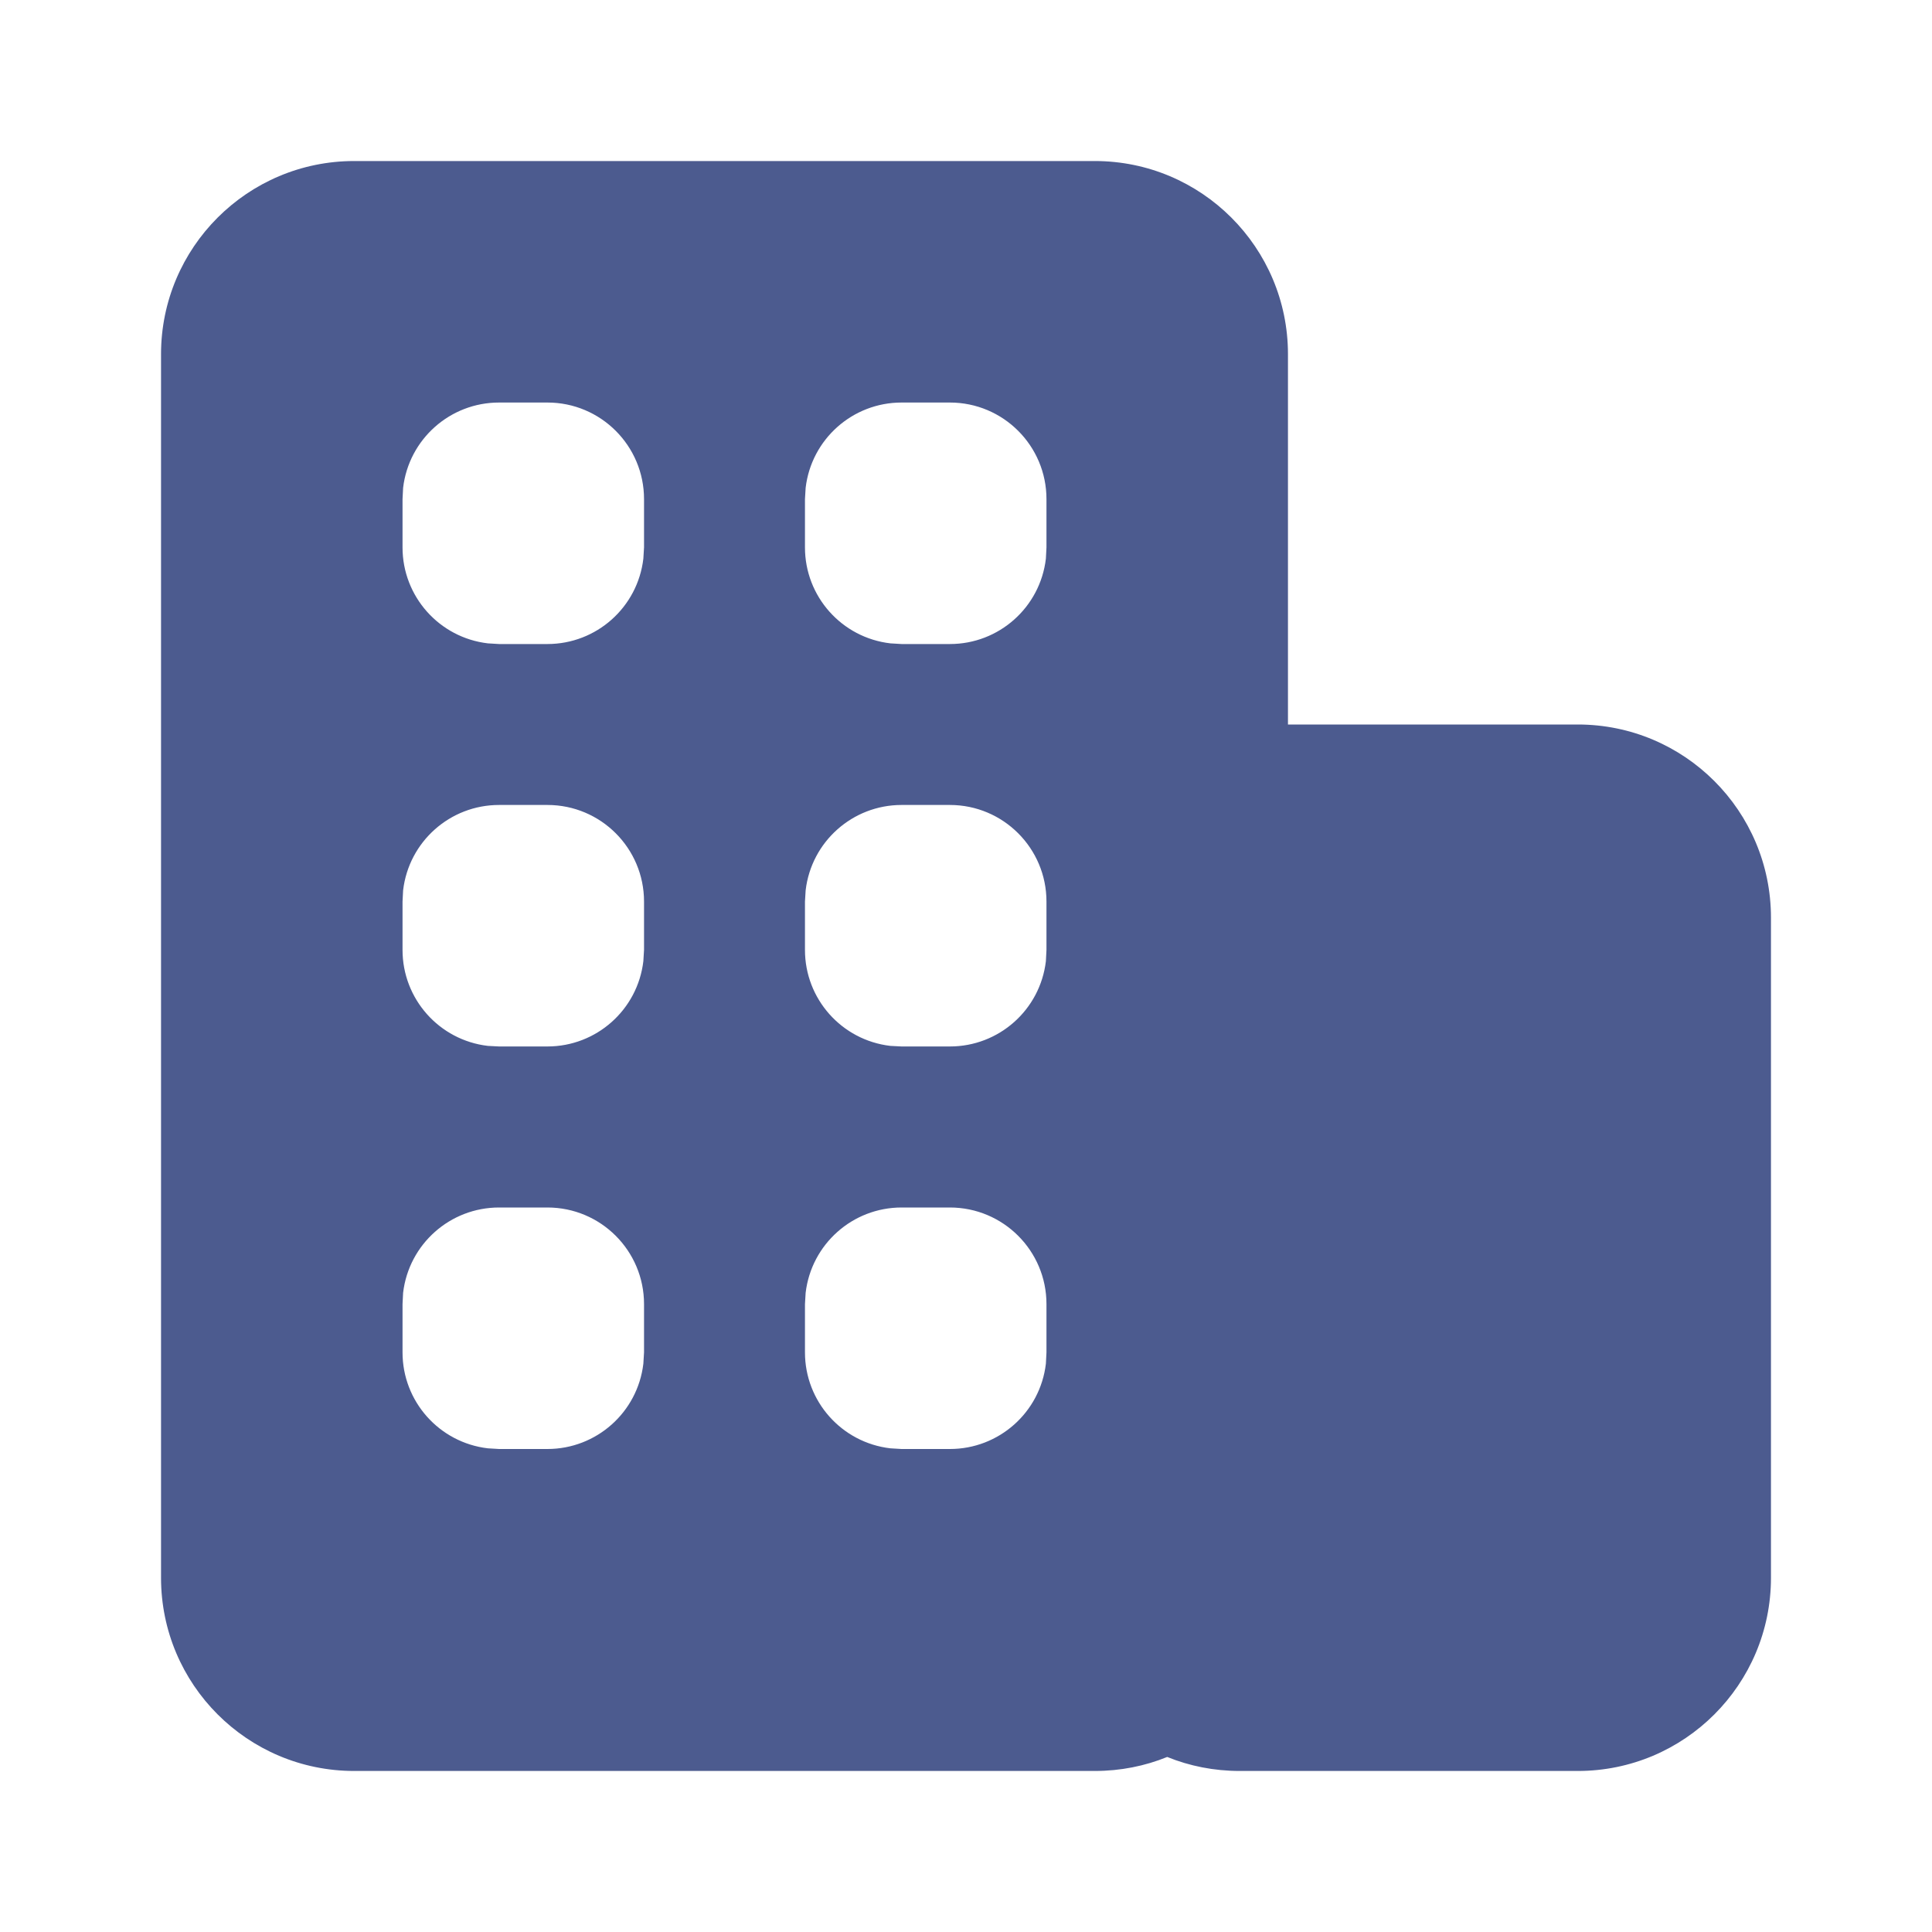
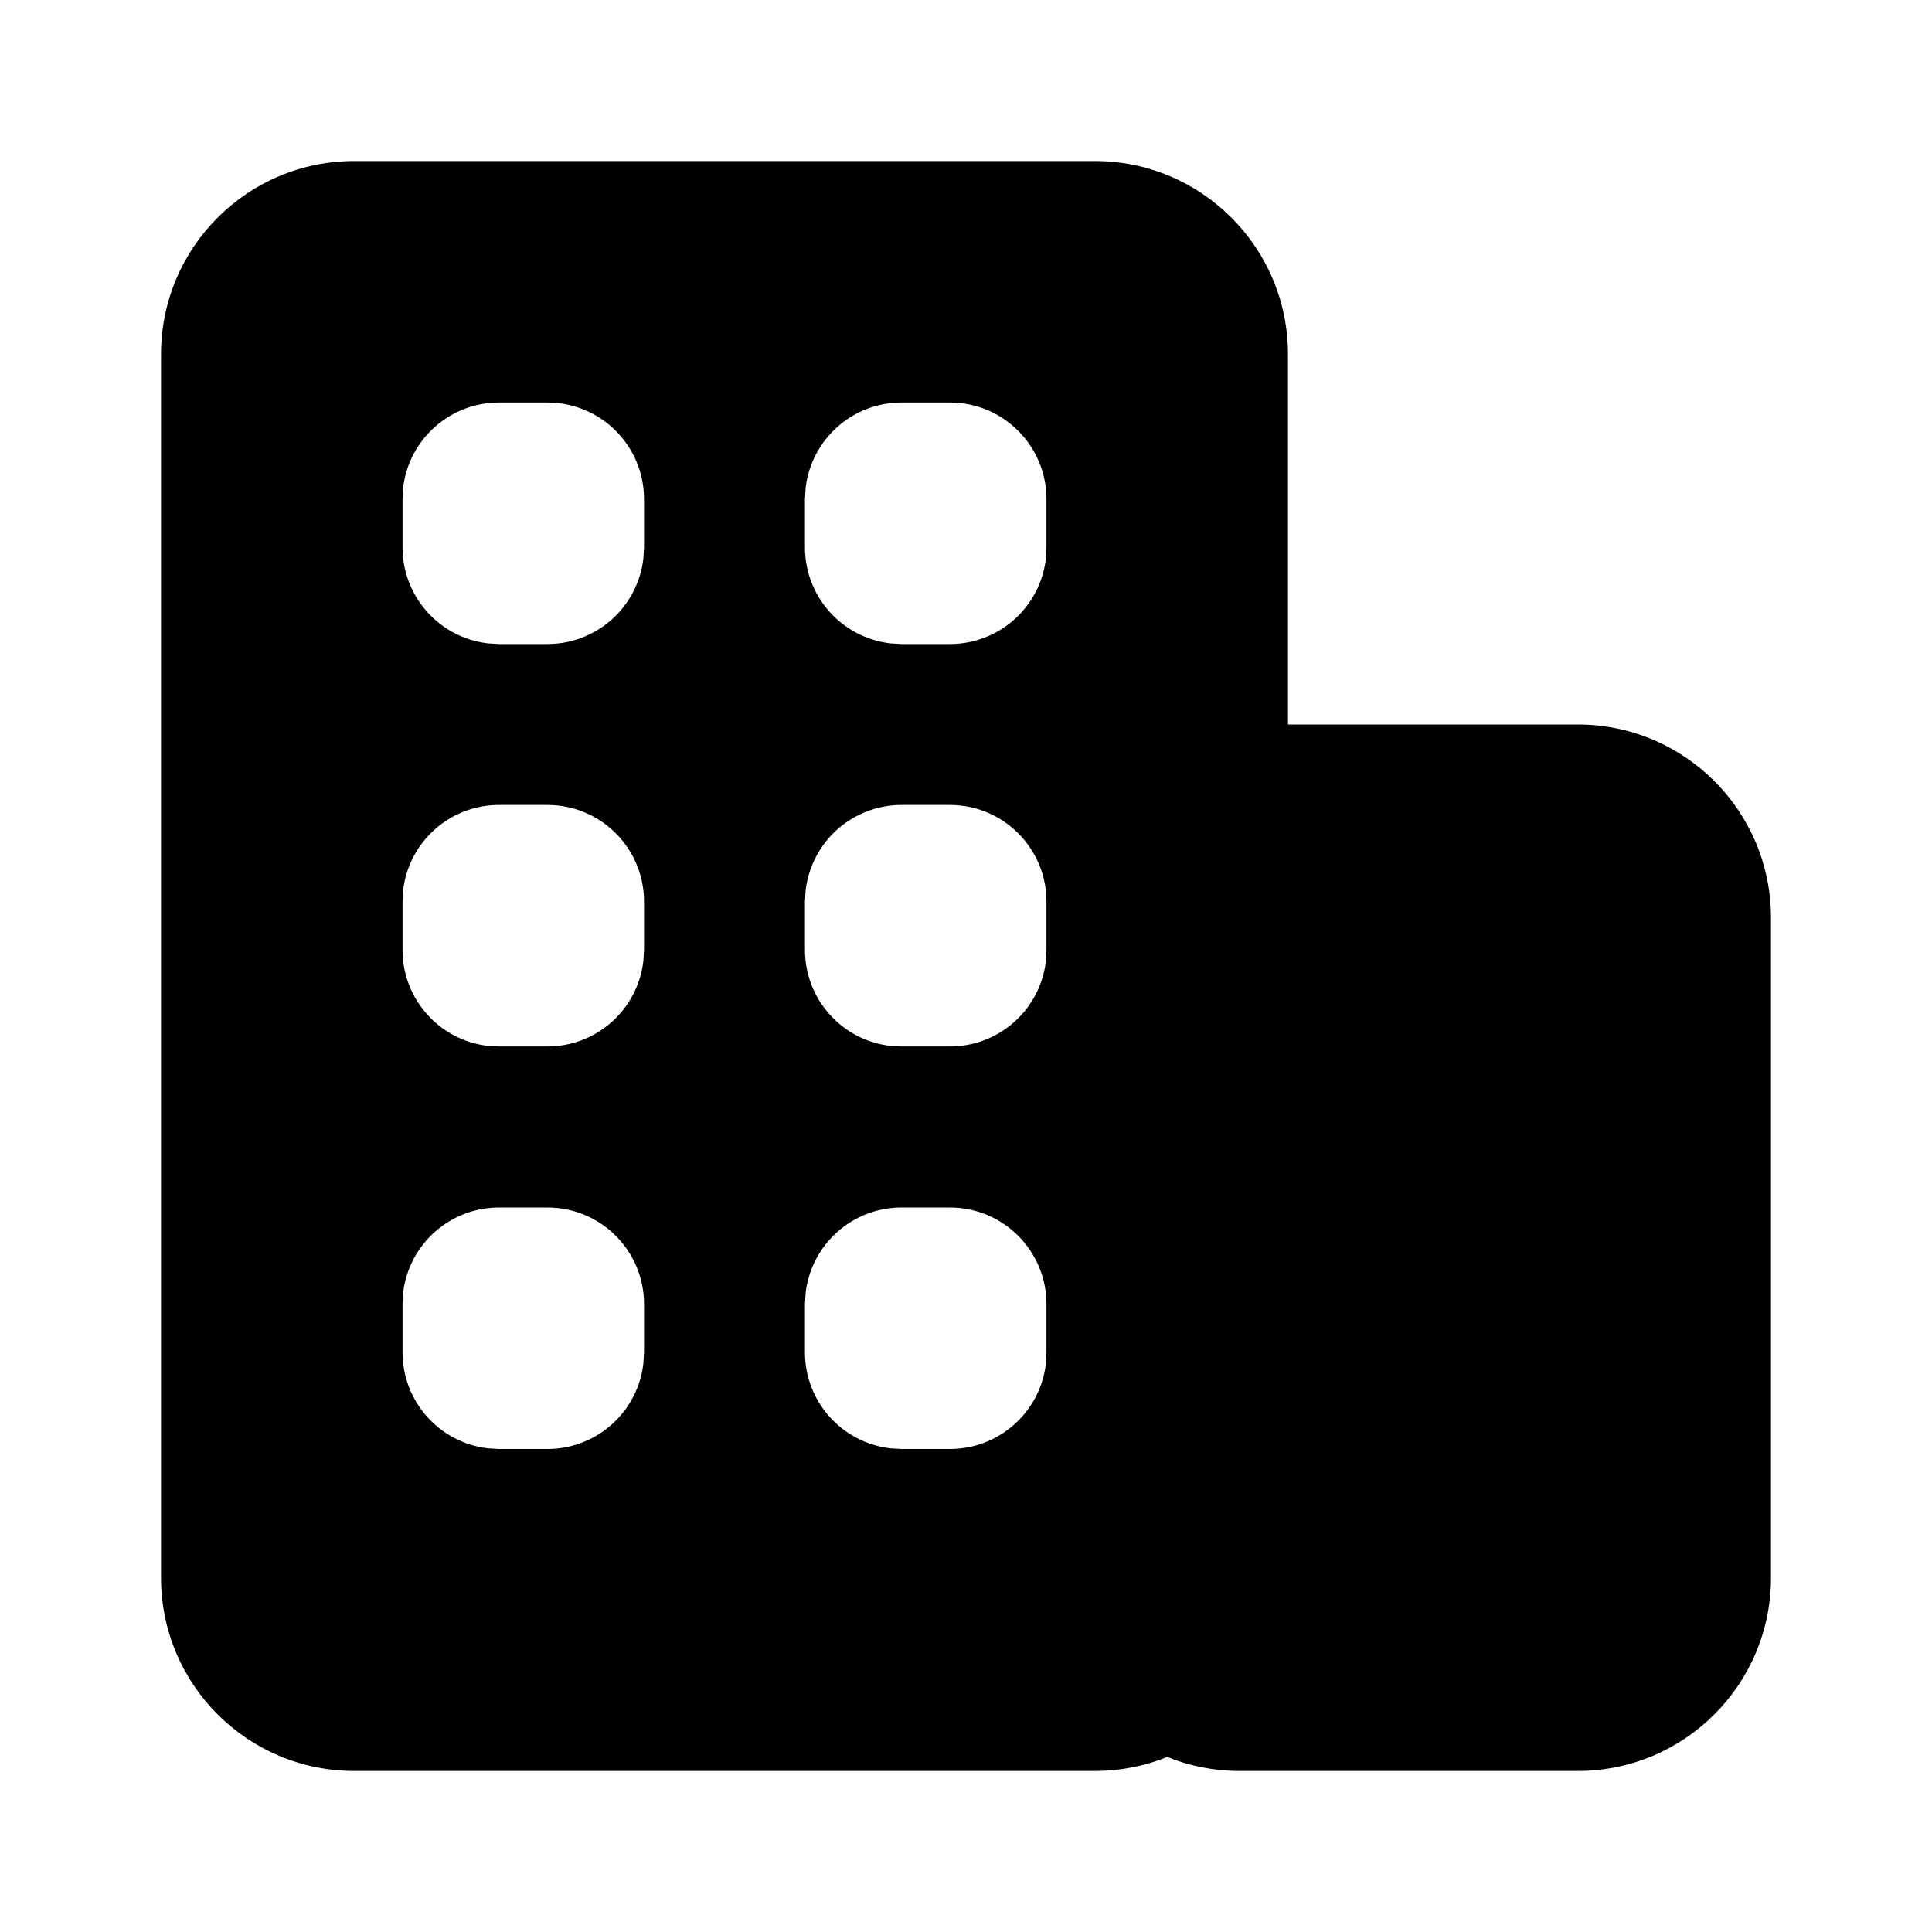
<svg xmlns="http://www.w3.org/2000/svg" width="20" height="20" viewBox="0 0 20 20">
-   <path d="M11.333 1.667a2 2 0 0 1 2 2V7.5h3a2 2 0 0 1 2 2v6.833a2 2 0 0 1-2 2h-3.5c-.265 0-.519-.051-.75-.145-.231.094-.484.145-.75.145H3.667a2 2 0 0 1-2-2V3.667a2 2 0 0 1 2-2h7.666zM5.667 12.5h-.5a1 1 0 0 0-.994.883l-.006.117v.5a1 1 0 0 0 .883.993l.117.007h.5a1 1 0 0 0 .993-.883L6.667 14v-.5a1 1 0 0 0-1-1zm4.166 0h-.5a1 1 0 0 0-.993.883l-.007.117v.5a1 1 0 0 0 .884.993l.116.007h.5a1 1 0 0 0 .994-.883l.006-.117v-.5a1 1 0 0 0-1-1zM5.667 8.333h-.5a1 1 0 0 0-.994.884l-.006.116v.5a1 1 0 0 0 .883.994l.117.006h.5a1 1 0 0 0 .993-.883l.007-.117v-.5a1 1 0 0 0-1-1zm4.166 0h-.5a1 1 0 0 0-.993.884l-.007.116v.5a1 1 0 0 0 .884.994l.116.006h.5a1 1 0 0 0 .994-.883l.006-.117v-.5a1 1 0 0 0-1-1zM5.667 4.167h-.5a1 1 0 0 0-.994.883l-.006.117v.5a1 1 0 0 0 .883.993l.117.007h.5a1 1 0 0 0 .993-.884l.007-.116v-.5a1 1 0 0 0-1-1zm4.166 0h-.5a1 1 0 0 0-.993.883l-.007.117v.5a1 1 0 0 0 .884.993l.116.007h.5a1 1 0 0 0 .994-.884l.006-.116v-.5a1 1 0 0 0-1-1z" fill="#4C5B8F" fill-rule="evenodd" />
+   <path d="M11.333 1.667a2 2 0 0 1 2 2V7.5h3a2 2 0 0 1 2 2v6.833a2 2 0 0 1-2 2h-3.5c-.265 0-.519-.051-.75-.145-.231.094-.484.145-.75.145H3.667a2 2 0 0 1-2-2V3.667a2 2 0 0 1 2-2h7.666zM5.667 12.5h-.5a1 1 0 0 0-.994.883l-.006.117v.5a1 1 0 0 0 .883.993l.117.007h.5a1 1 0 0 0 .993-.883L6.667 14v-.5a1 1 0 0 0-1-1zm4.166 0h-.5a1 1 0 0 0-.993.883l-.007.117v.5a1 1 0 0 0 .884.993l.116.007h.5a1 1 0 0 0 .994-.883l.006-.117v-.5a1 1 0 0 0-1-1zM5.667 8.333h-.5a1 1 0 0 0-.994.884l-.006.116v.5a1 1 0 0 0 .883.994l.117.006h.5a1 1 0 0 0 .993-.883l.007-.117v-.5a1 1 0 0 0-1-1zm4.166 0h-.5a1 1 0 0 0-.993.884l-.007.116v.5a1 1 0 0 0 .884.994l.116.006h.5a1 1 0 0 0 .994-.883l.006-.117v-.5a1 1 0 0 0-1-1zM5.667 4.167h-.5a1 1 0 0 0-.994.883l-.006.117v.5a1 1 0 0 0 .883.993l.117.007h.5a1 1 0 0 0 .993-.884l.007-.116v-.5a1 1 0 0 0-1-1zm4.166 0h-.5a1 1 0 0 0-.993.883l-.007.117v.5a1 1 0 0 0 .884.993l.116.007h.5a1 1 0 0 0 .994-.884l.006-.116v-.5a1 1 0 0 0-1-1z" fill="currentColor" fill-rule="evenodd" />
</svg>
